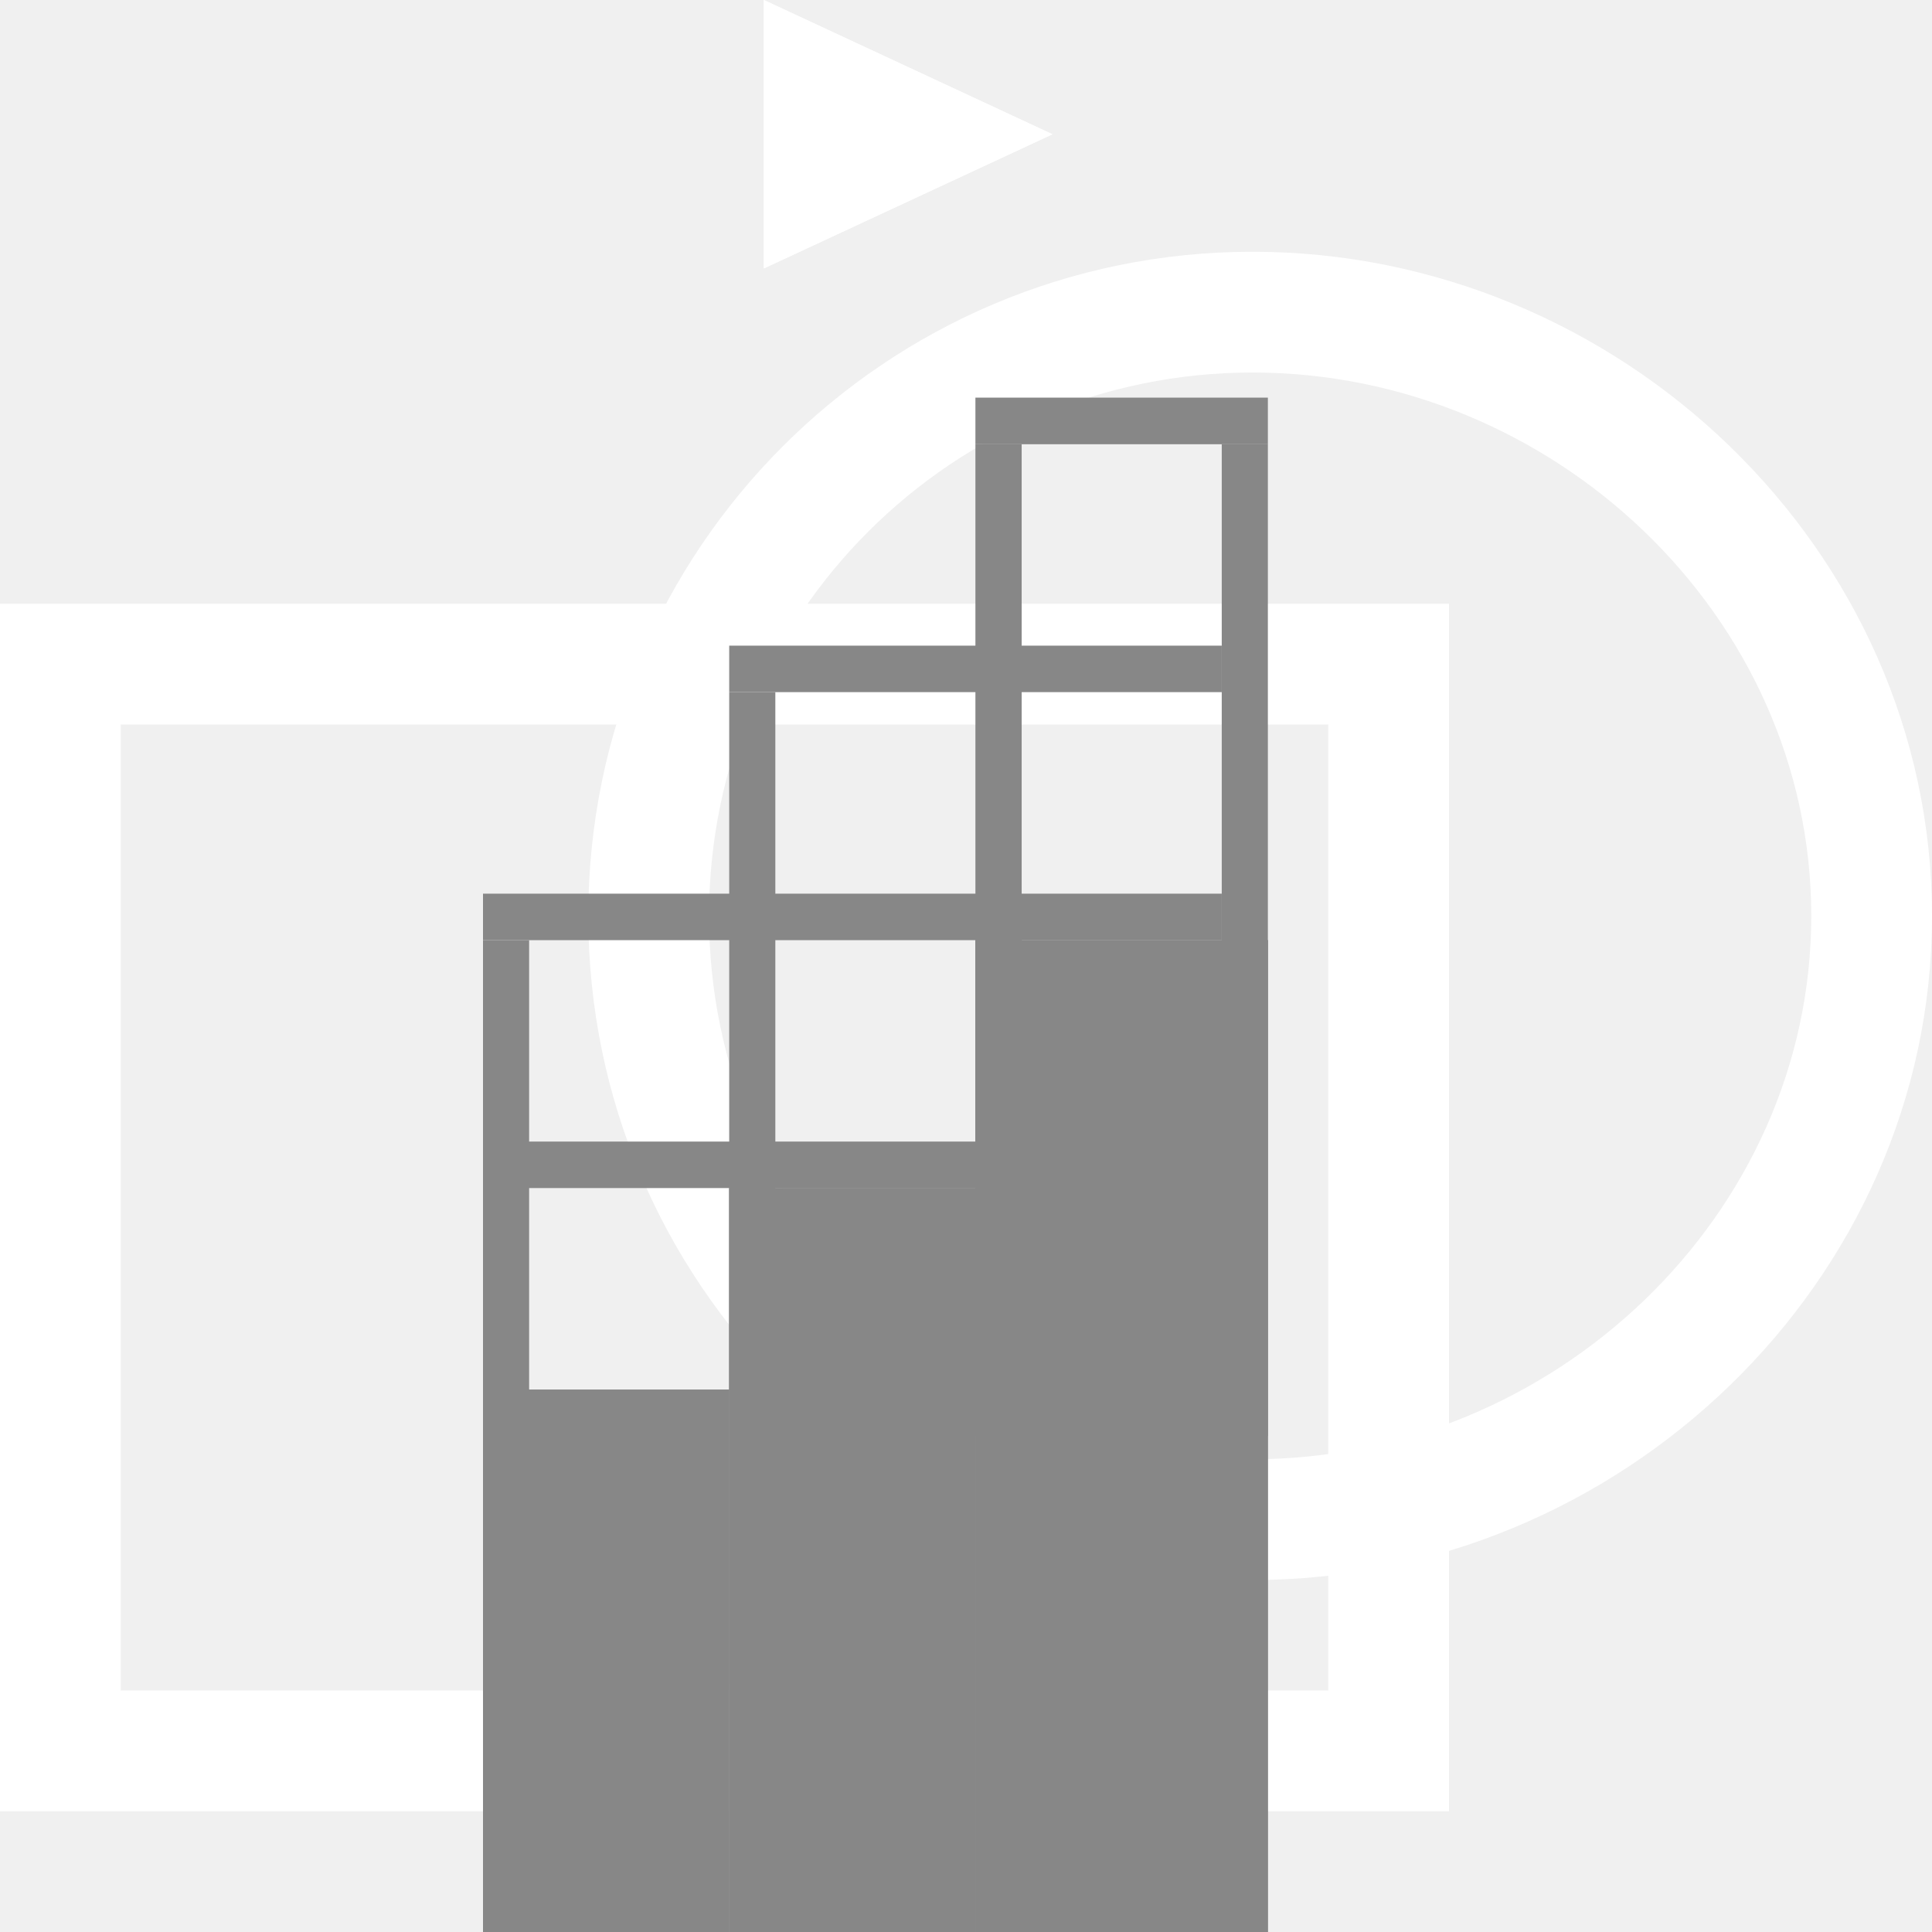
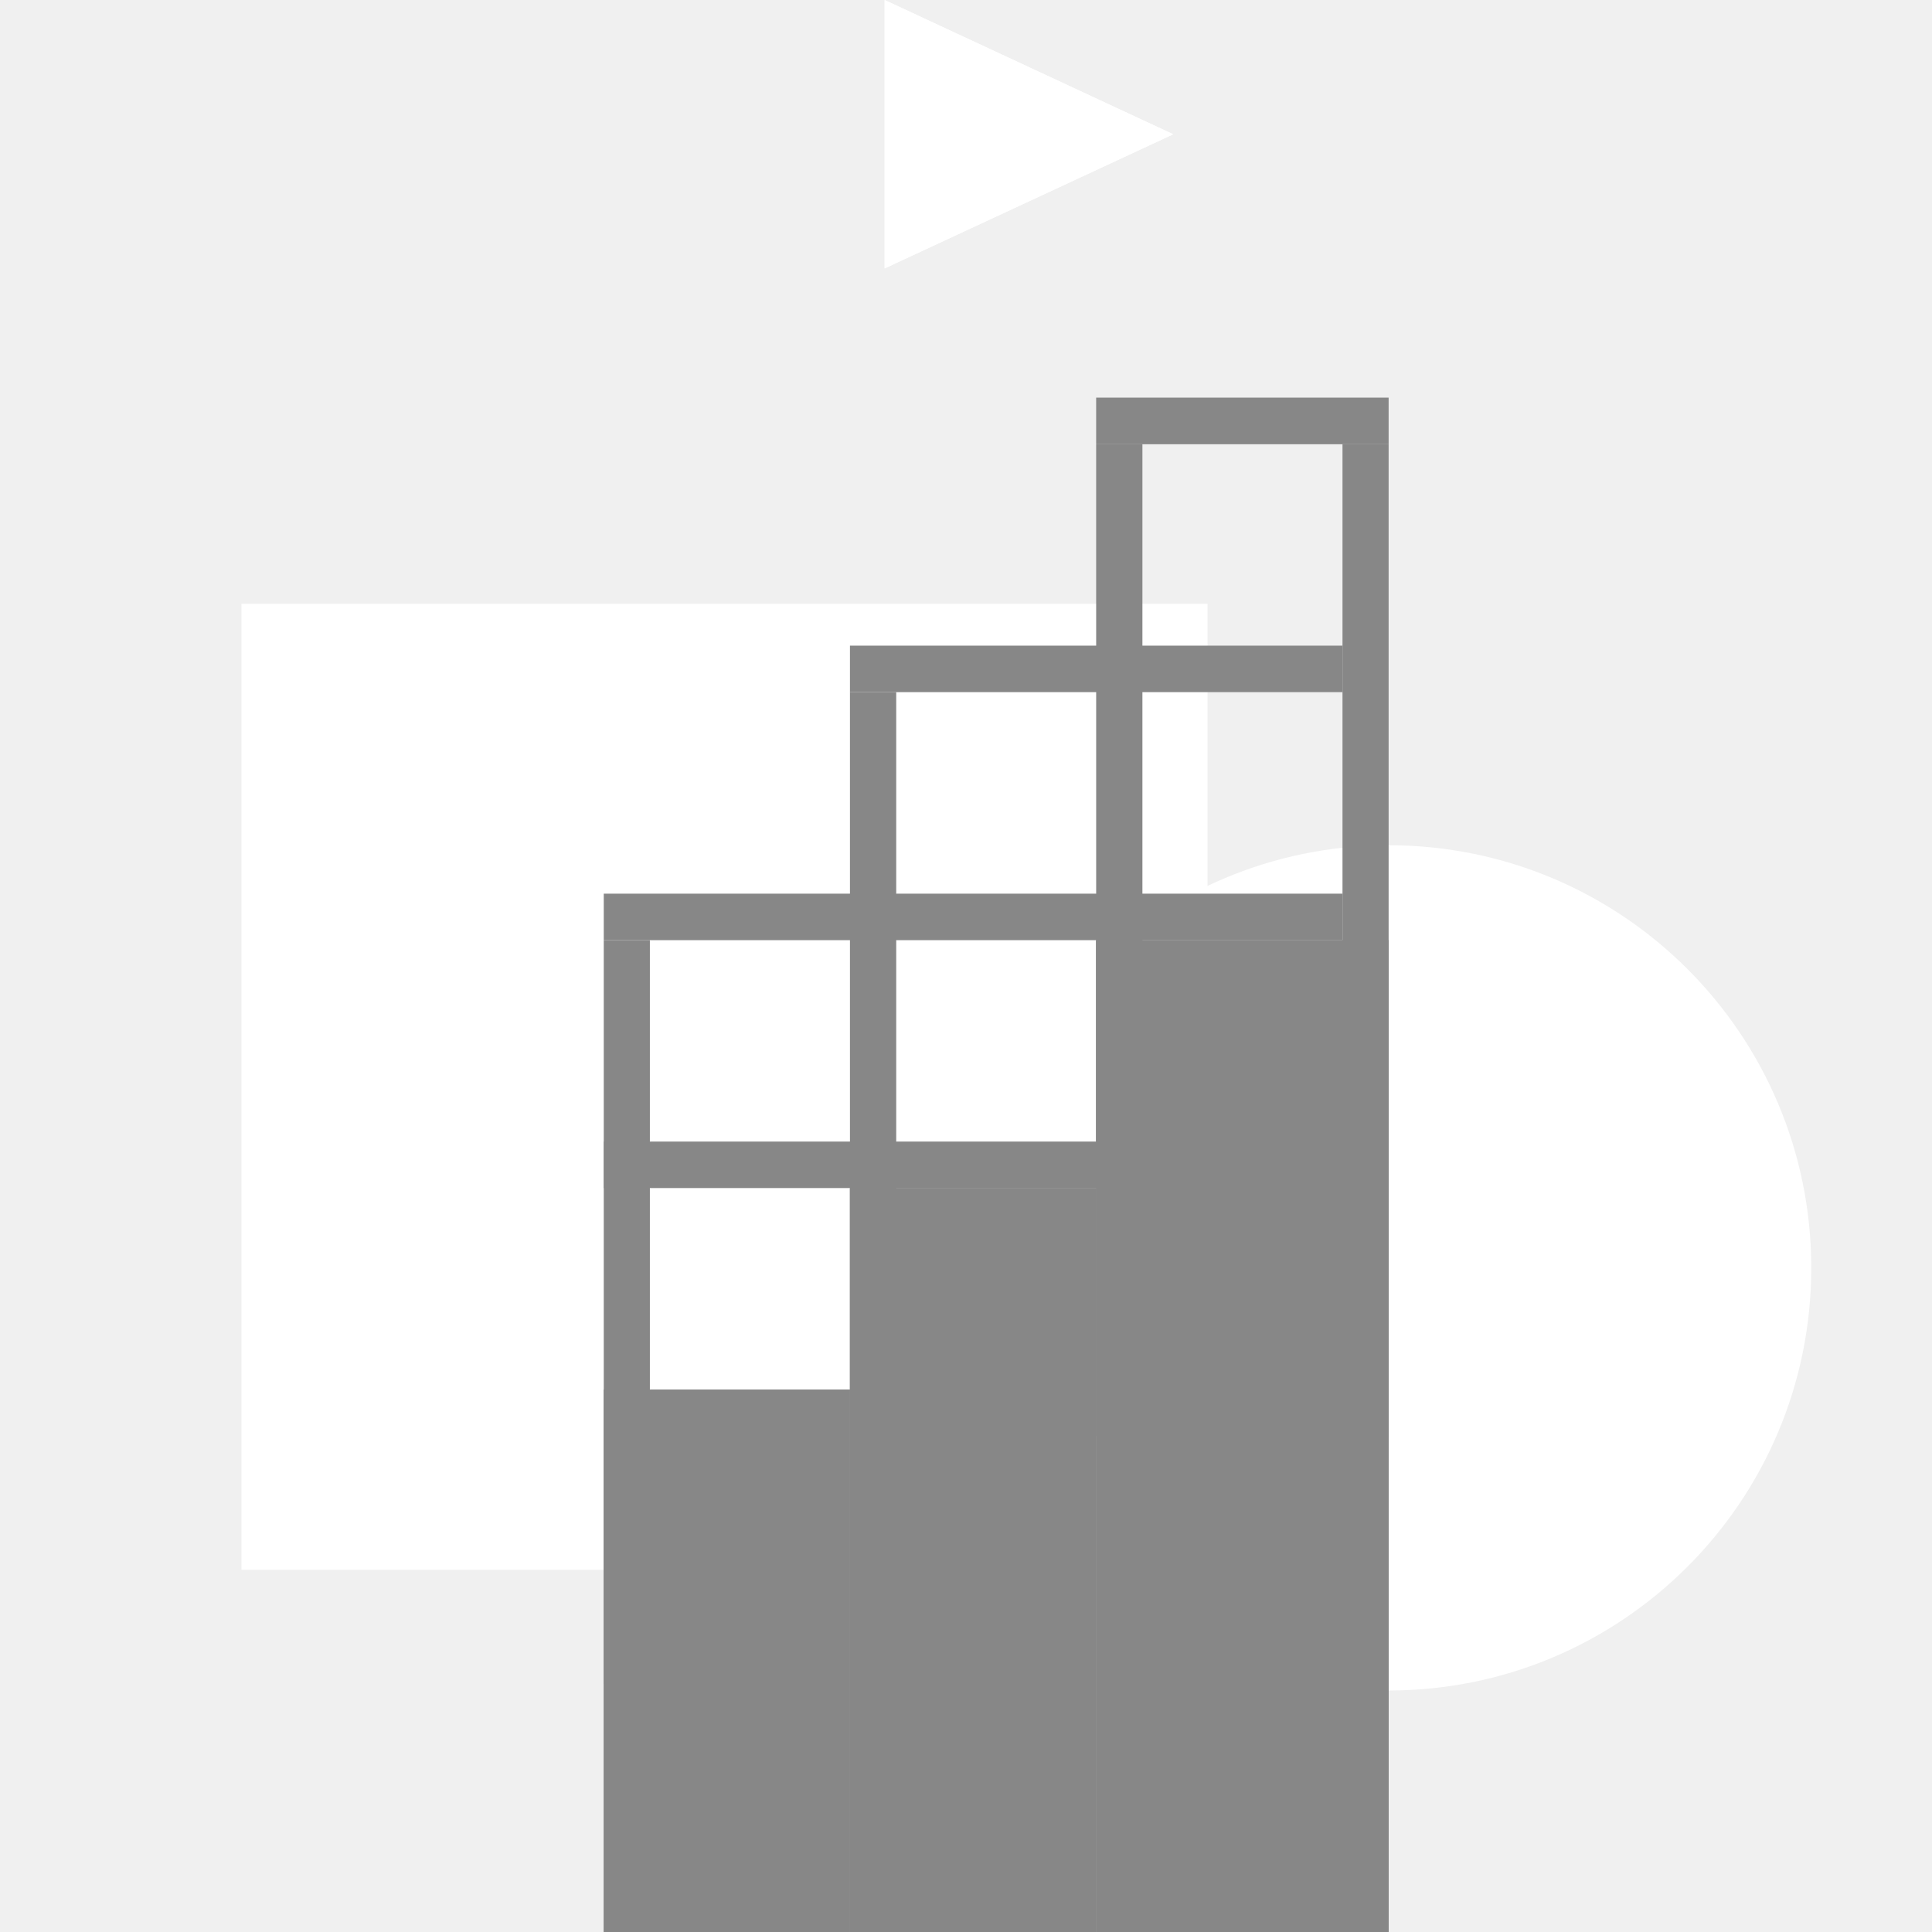
<svg xmlns="http://www.w3.org/2000/svg" width="16" height="16" viewBox="0 0 16 16" fill="none">
-   <path d="M12 5V15H0V5H12ZM1 14H11V6H1V14Z" fill="white" />
-   <path d="M15 7.585C15 5.099 12.858 3.085 10.373 3.085C7.887 3.085 5.872 5.099 5.872 7.585C5.872 10.07 7.887 12.085 10.373 12.085V13.085C7.335 13.085 4.872 10.622 4.872 7.585C4.872 4.547 7.335 2.085 10.373 2.085C13.41 2.085 16 4.547 16 7.585C16 10.622 13.41 13.085 10.373 13.085V12.085C12.858 12.085 15 10.07 15 7.585Z" fill="white" />
-   <path d="M4 11.508H6.039V16H4V11.508Z" fill="#878787" />
-   <path d="M6.039 11.508V16H4V11.508H6.039ZM4.127 15.872H5.912V11.636H4.127V15.872Z" fill="#878787" />
-   <path d="M8.078 7.786H10.5V16H8.078V7.786Z" fill="#878787" />
-   <path d="M10.5 7.786V16H8.078V7.786H10.5ZM8.206 15.872H10.373V7.914H8.206V15.872Z" fill="#878787" />
-   <path d="M6.039 9.839H8.078V16H6.039V9.839Z" fill="#878787" />
-   <path d="M8.078 9.839V16H6.039V9.839H8.078ZM6.167 15.872H7.951V9.968H6.167V15.872Z" fill="#878787" />
-   <path d="M4 7.786H4.382V13.946H4V7.786Z" fill="#878787" />
-   <path d="M10.118 7.401L10.118 7.786L4 7.786V7.401L10.118 7.401Z" fill="#878787" />
-   <path d="M10.118 9.454L10.118 9.839H4L4 9.454H10.118Z" fill="#878787" />
-   <path d="M10.118 5.347V5.732H6.039V5.347H10.118Z" fill="#878787" />
-   <path d="M6.039 5.732H6.421V13.946H6.039V5.732Z" fill="#878787" />
-   <path d="M10.5 3.293L10.5 3.679L8.078 3.679L8.078 3.293H10.5Z" fill="#878787" />
-   <path d="M10.118 3.679L10.5 3.679L10.5 11.893H10.118V3.679Z" fill="#878787" />
-   <path d="M8.078 3.679L8.461 3.679V11.893H8.078L8.078 3.679Z" fill="#878787" />
-   <path d="M8.716 1.112L6.326 2.223V0L8.716 1.112Z" fill="white" />
-   <path d="M6.326 2.223V0L8.716 1.112L6.326 2.223ZM6.581 0.401V1.822L8.108 1.112L6.581 0.401Z" fill="white" />
+   <path d="M2 5H10V13H2V5Z" fill="white" />
+   <path d="M15 10.5C15 12.433 13.433 14 11.5 14C9.567 14 8 12.433 8 10.5C8 8.567 9.567 7 11.5 7C13.433 7 15 8.567 15 10.5Z" fill="white" />
+   <path d="M5 11.508H7.039V16H5V11.508Z" fill="#878787" />
+   <path d="M7.039 11.508V16H5V11.508H7.039ZM5.127 15.872H6.912V11.636H5.127V15.872Z" fill="#878787" />
+   <path d="M9.078 7.786H11.5V16H9.078V7.786Z" fill="#878787" />
+   <path d="M11.5 7.786V16H9.078V7.786H11.5ZM9.206 15.872H11.373V7.914H9.206V15.872Z" fill="#878787" />
+   <path d="M7.039 9.839H9.078V16H7.039V9.839Z" fill="#878787" />
+   <path d="M9.078 9.839V16H7.039V9.839H9.078ZM7.167 15.872H8.951V9.968H7.167V15.872Z" fill="#878787" />
+   <path d="M5 7.786H5.382V13.946H5V7.786Z" fill="#878787" />
+   <path d="M11.118 7.401L11.118 7.786L5 7.786V7.401L11.118 7.401Z" fill="#878787" />
+   <path d="M11.118 9.454L11.118 9.839H5L5 9.454H11.118Z" fill="#878787" />
+   <path d="M11.118 5.347V5.732H7.039V5.347H11.118Z" fill="#878787" />
+   <path d="M7.039 5.732H7.422V13.946H7.039V5.732Z" fill="#878787" />
+   <path d="M11.5 3.293L11.5 3.679L9.078 3.679L9.078 3.293H11.5Z" fill="#878787" />
+   <path d="M11.118 3.679L11.5 3.679L11.5 11.893H11.118V3.679Z" fill="#878787" />
+   <path d="M9.078 3.679L9.461 3.679V11.893H9.078L9.078 3.679Z" fill="#878787" />
+   <path d="M9.716 1.112L7.326 2.223V0L9.716 1.112Z" fill="white" />
+   <path d="M7.326 2.223V0L9.716 1.112L7.326 2.223ZM7.581 0.401V1.822L9.108 1.112L7.581 0.401Z" fill="white" />
</svg>
